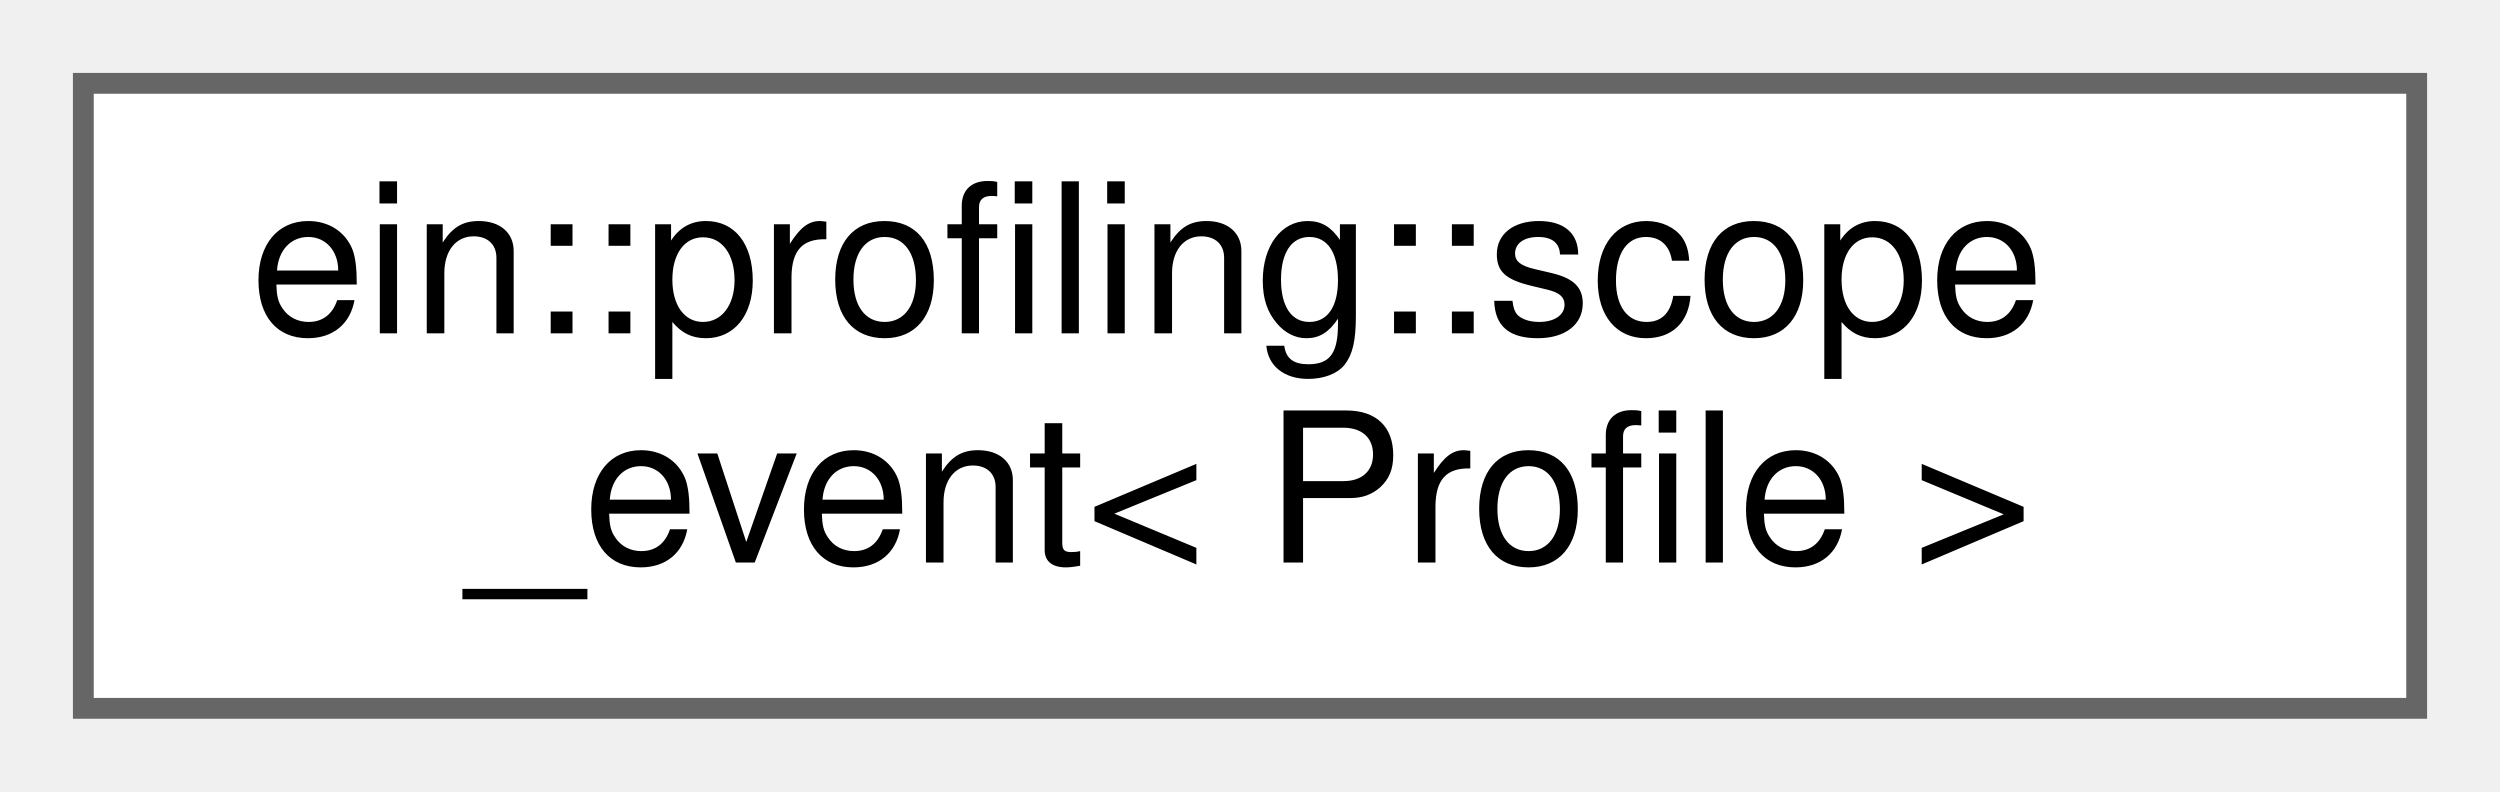
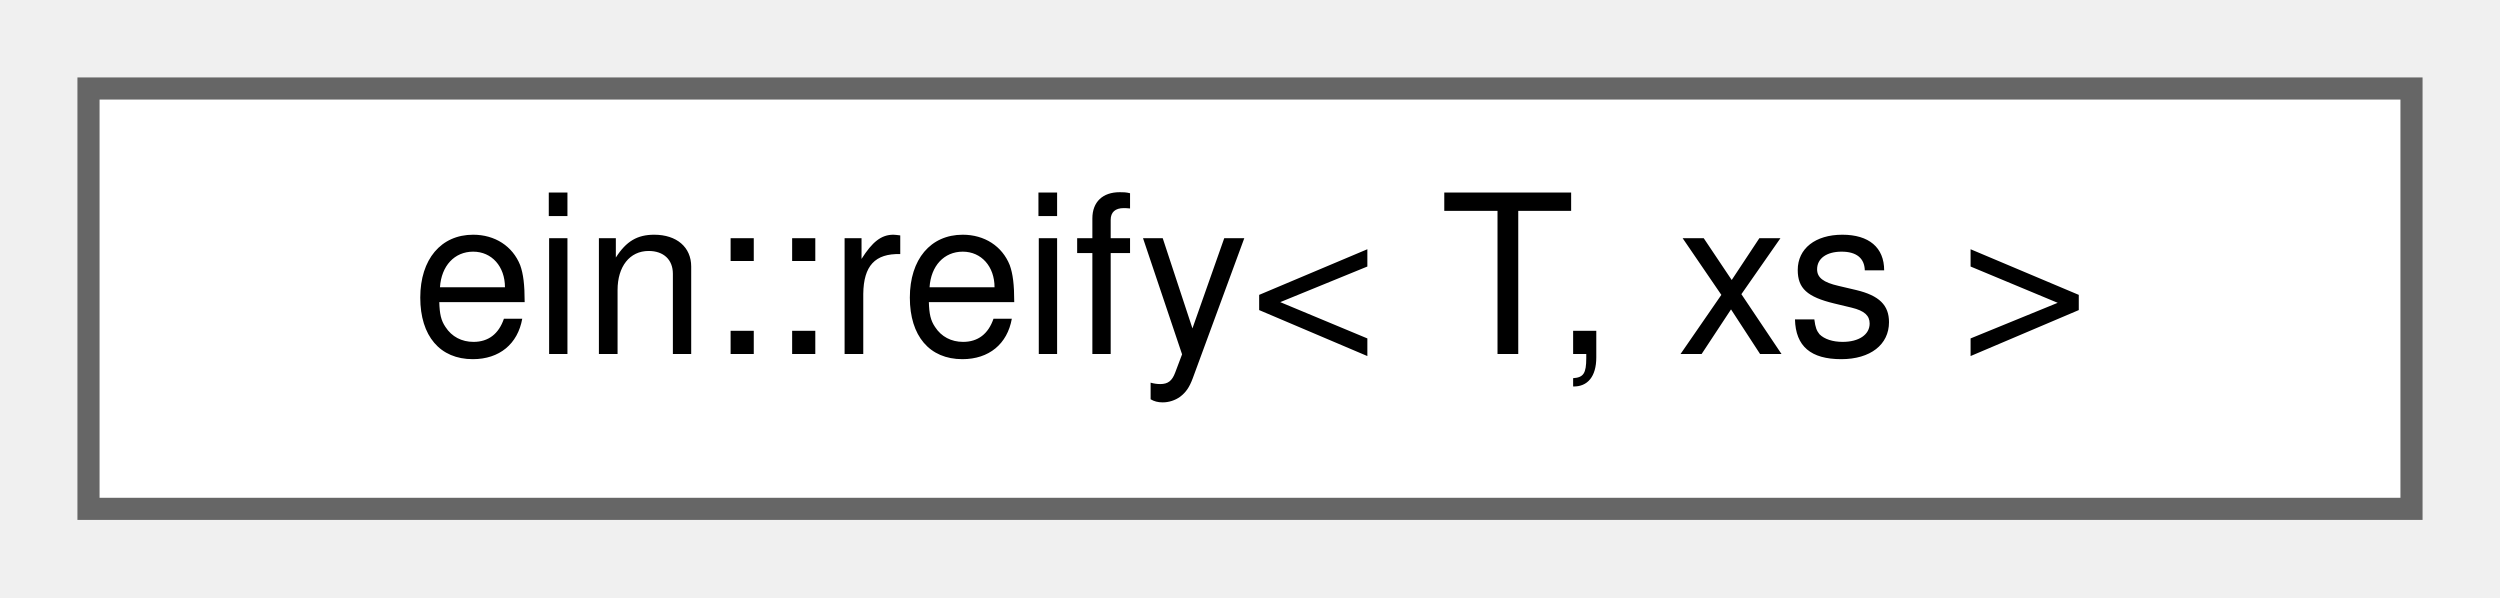
- <svg xmlns="http://www.w3.org/2000/svg" xmlns:xlink="http://www.w3.org/1999/xlink" width="120pt" height="38pt" viewBox="0.00 0.00 120.00 38.00">
-   <g id="graph0" class="graph" transform="scale(1 1) rotate(0) translate(4 34)">
+ <svg xmlns="http://www.w3.org/2000/svg" xmlns:xlink="http://www.w3.org/1999/xlink" width="113pt" height="27pt" viewBox="0.00 0.00 113.00 27.00">
+   <g id="graph0" class="graph" transform="scale(1 1) rotate(0) translate(4 23)">
    <g id="Node000000" class="node">
      <g id="a_Node000000">
-         <a xlink:href="structein_1_1profiling_1_1scope__event.html" target="_top" xlink:title=" ">
-           <polygon fill="white" stroke="#666666" points="112,-30 0,-30 0,0 112,0 112,-30" />
-           <text text-anchor="start" x="8" y="-18" font-family="Helvetica,sans-Serif" font-size="10.00">ein::profiling::scope</text>
-           <text text-anchor="middle" x="56" y="-7" font-family="Helvetica,sans-Serif" font-size="10.00">_event&lt; Profile &gt;</text>
+         <a xlink:href="structein_1_1reify.html" target="_top" xlink:title=" ">
+           <polygon fill="white" stroke="#666666" points="105,-19 0,-19 0,0 105,0 105,-19" />
+           <text text-anchor="middle" x="52.5" y="-7" font-family="Helvetica,sans-Serif" font-size="10.00">ein::reify&lt; T, xs &gt;</text>
        </a>
      </g>
    </g>
  </g>
</svg>
